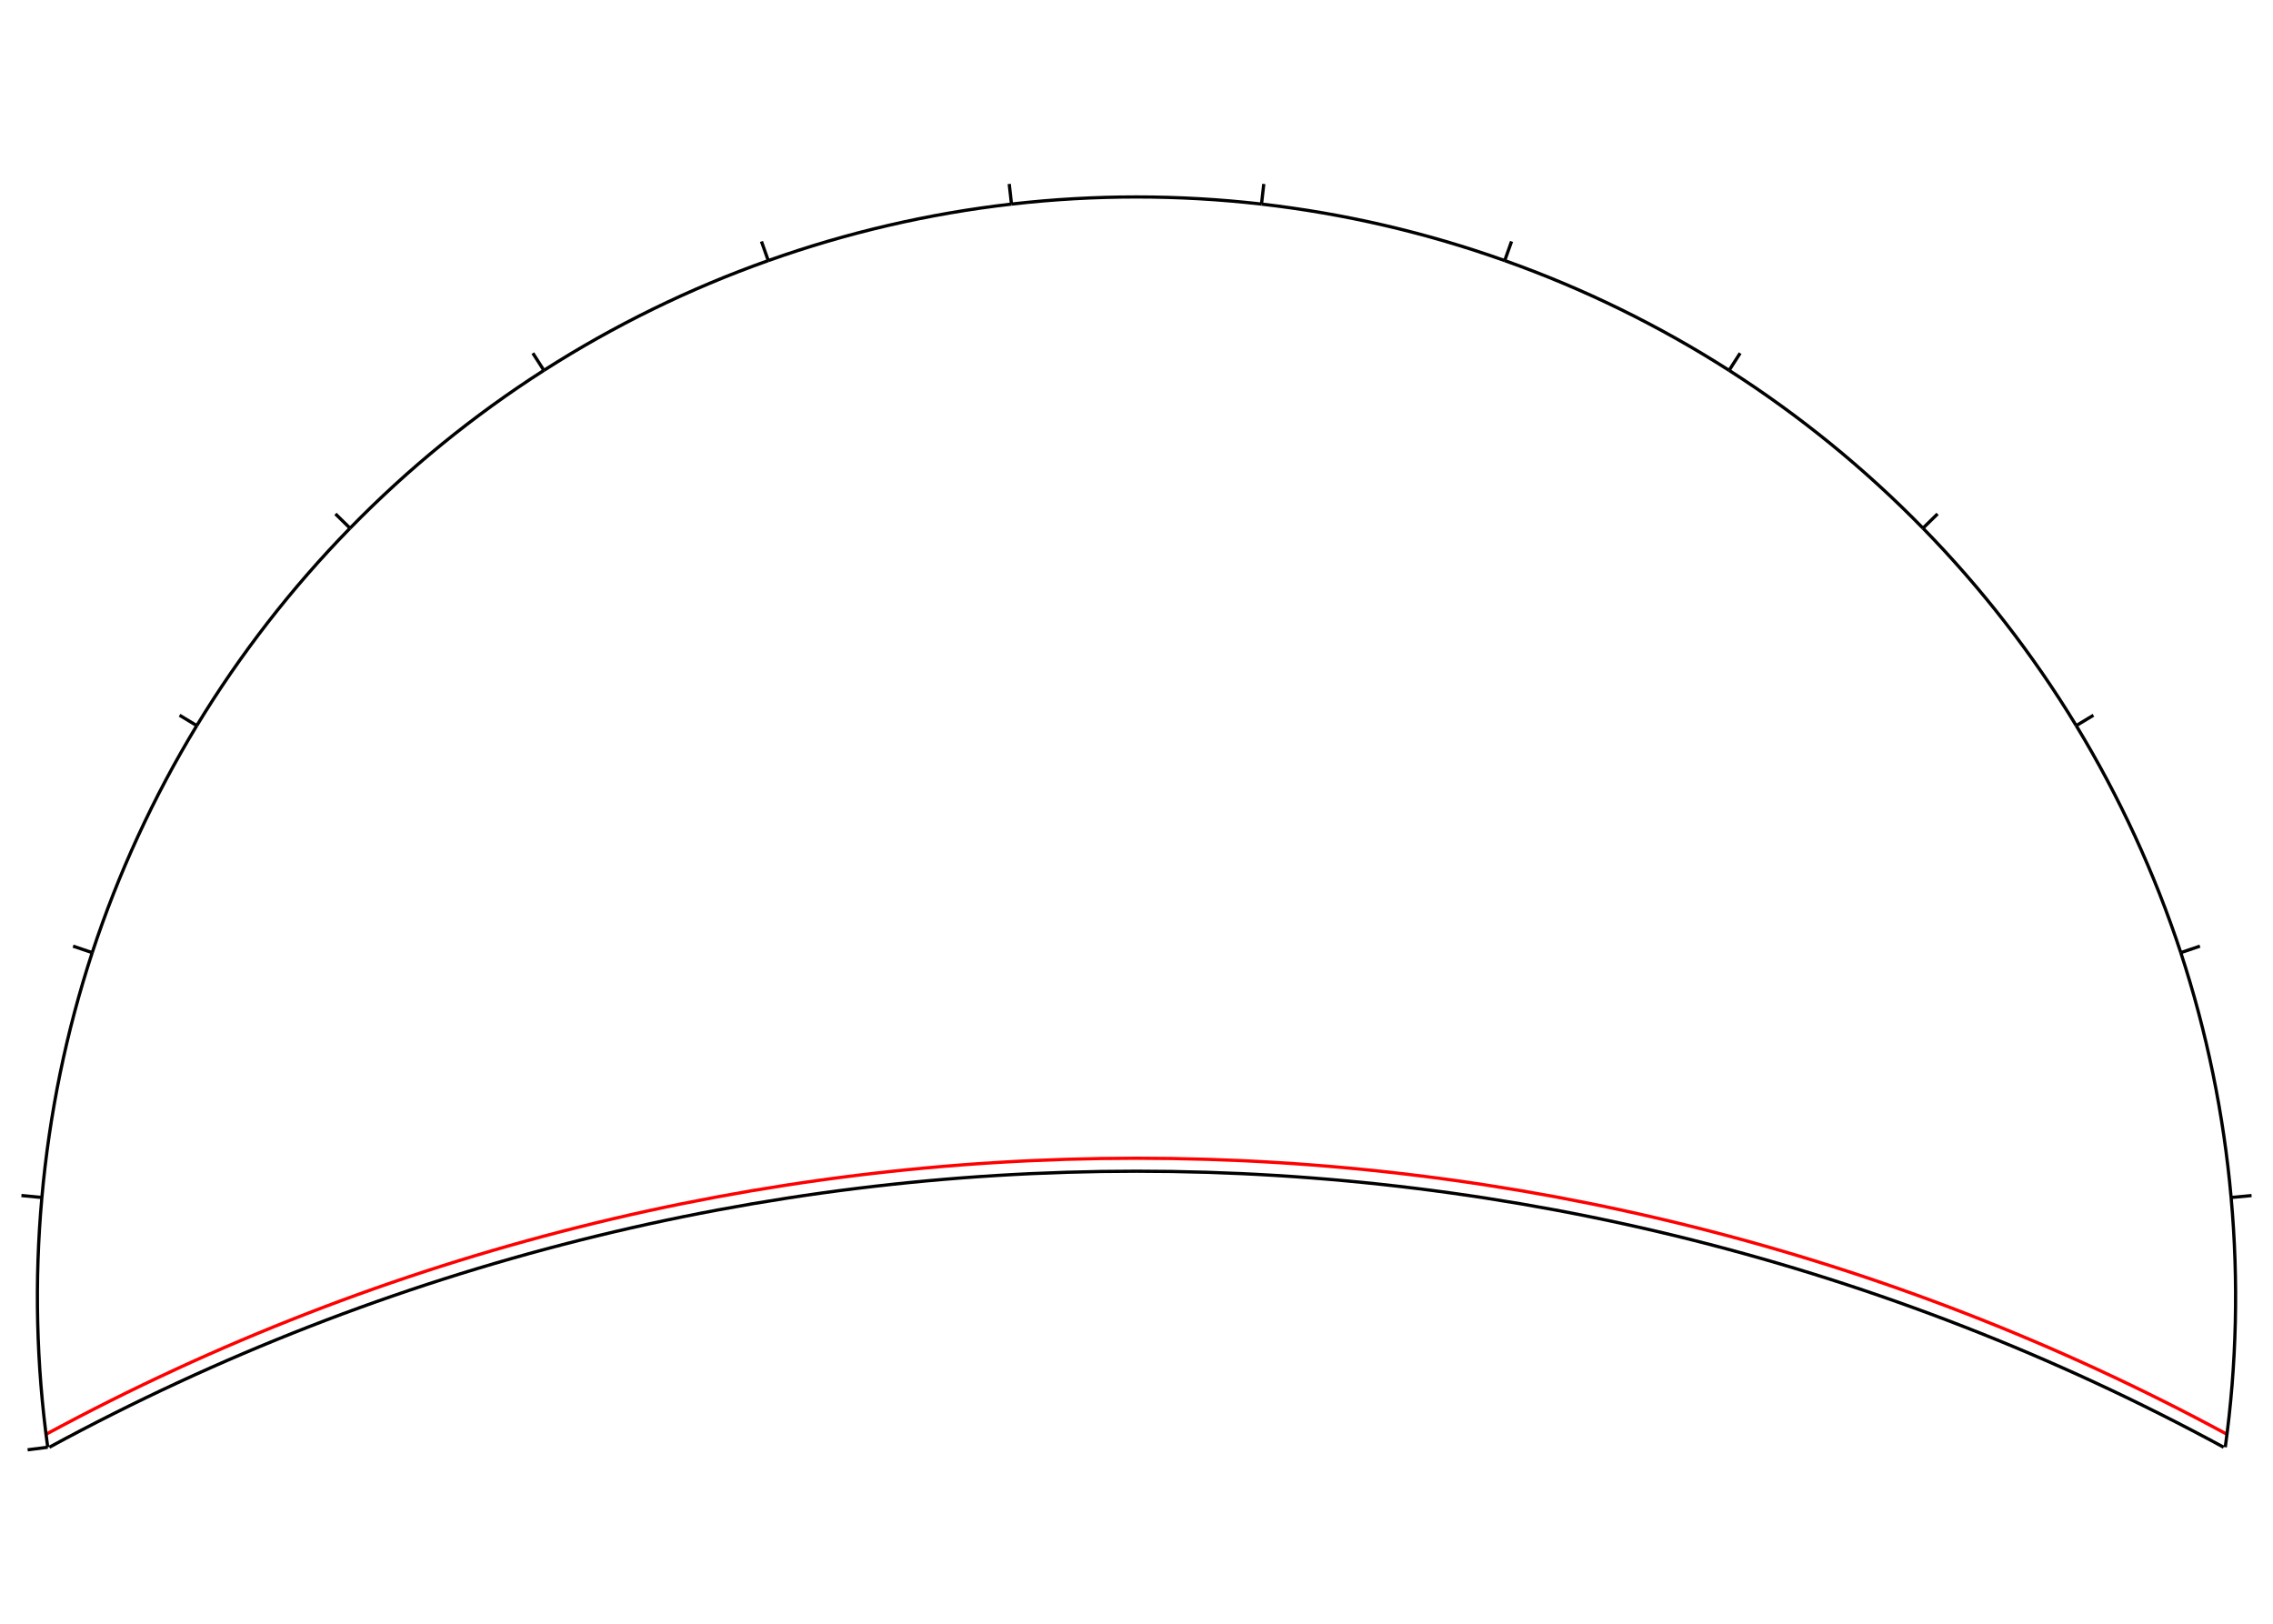
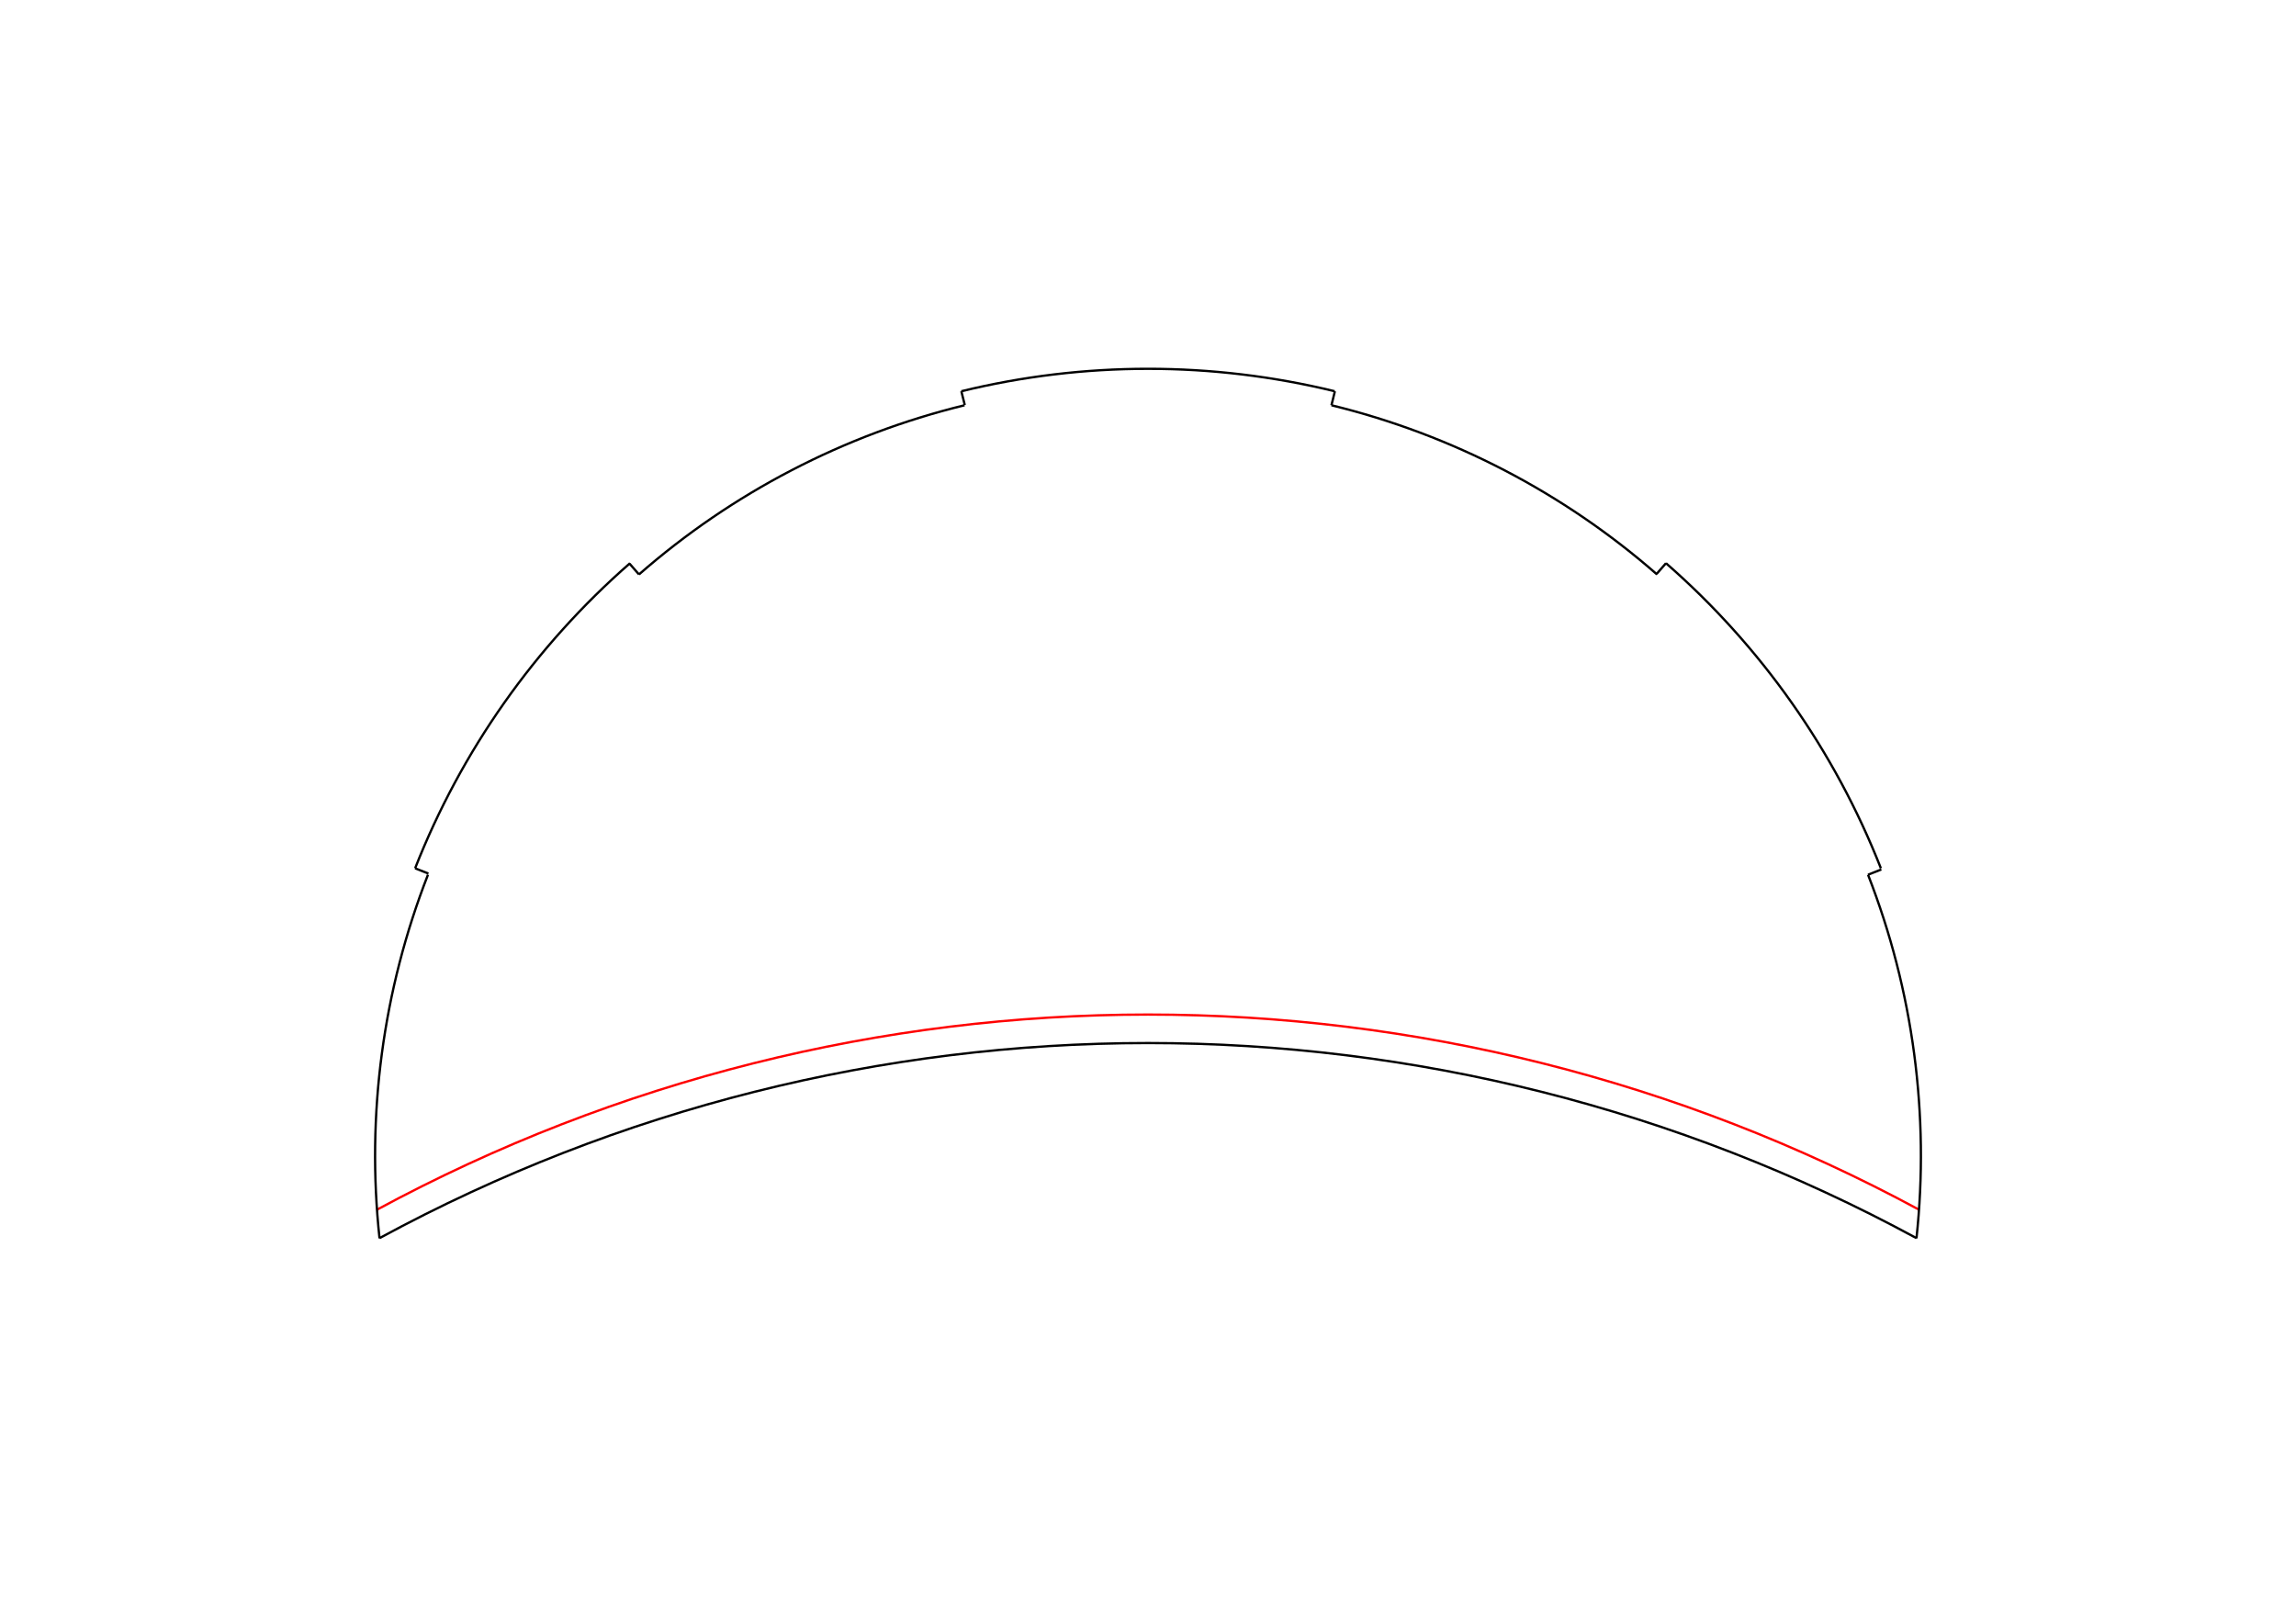
- <svg xmlns="http://www.w3.org/2000/svg" width="504" height="360" viewBox="-3.5 -2.5 7 5">
+ <svg xmlns="http://www.w3.org/2000/svg" width="720" height="504" viewBox="-5.0 -3.5 10 7">
  <defs>
</defs>
-   <g stroke-width="0.01" fill="none" stroke="black" transform="translate(0 1.49145)">
-     <path d="M3.358,0.425 A7.059,7.059,0,0,0,-3.358,0.425" stroke="red" />
-     <path d="M3.348,0.465 A7.019,7.019,0,0,0,-3.348,0.465" />
-     <path d="M3.353,0.465 A3.385,3.385,0,0,0,3.371,-0.304" />
-     <path d="M3.371,-0.304 L3.434,-0.31" />
-     <path d="M3.371,-0.304 A3.385,3.385,0,0,0,3.216,-1.058" />
-     <path d="M3.216,-1.058 L3.275,-1.078" />
-     <path d="M3.216,-1.058 A3.385,3.385,0,0,0,2.894,-1.757" />
-     <path d="M2.894,-1.757 L2.947,-1.789" />
-     <path d="M2.894,-1.757 A3.385,3.385,0,0,0,2.422,-2.365" />
-     <path d="M2.422,-2.365 L2.467,-2.409" />
-     <path d="M2.422,-2.365 A3.385,3.385,0,0,0,1.825,-2.851" />
-     <path d="M1.825,-2.851 L1.859,-2.904" />
-     <path d="M1.825,-2.851 A3.385,3.385,0,0,0,1.134,-3.189" />
-     <path d="M1.134,-3.189 L1.155,-3.248" />
-     <path d="M1.134,-3.189 A3.385,3.385,0,0,0,0.385,-3.363" />
-     <path d="M0.385,-3.363 L0.392,-3.425" />
-     <path d="M0.385,-3.363 A3.385,3.385,0,0,0,-0.385,-3.363" />
-     <path d="M-0.385,-3.363 L-0.392,-3.425" />
-     <path d="M-0.385,-3.363 A3.385,3.385,0,0,0,-1.134,-3.189" />
-     <path d="M-1.134,-3.189 L-1.155,-3.248" />
-     <path d="M-1.134,-3.189 A3.385,3.385,0,0,0,-1.825,-2.851" />
-     <path d="M-1.825,-2.851 L-1.859,-2.904" />
-     <path d="M-1.825,-2.851 A3.385,3.385,0,0,0,-2.422,-2.365" />
-     <path d="M-2.422,-2.365 L-2.467,-2.409" />
-     <path d="M-2.422,-2.365 A3.385,3.385,0,0,0,-2.894,-1.757" />
-     <path d="M-2.894,-1.757 L-2.947,-1.789" />
-     <path d="M-2.894,-1.757 A3.385,3.385,0,0,0,-3.216,-1.058" />
-     <path d="M-3.216,-1.058 L-3.275,-1.078" />
-     <path d="M-3.216,-1.058 A3.385,3.385,0,0,0,-3.371,-0.304" />
-     <path d="M-3.371,-0.304 L-3.434,-0.31" />
-     <path d="M-3.371,-0.304 A3.385,3.385,0,0,0,-3.353,0.465" />
-     <path d="M-3.353,0.465 L-3.415,0.473" />
+   <g stroke-width="0.01" fill="none" stroke="black" transform="translate(0 1.53525)">
+     <path d="M3.358,0.234 A7.059,7.059,0,0,0,-3.358,0.234" stroke="red" />
+     <path d="M3.347,0.358 A7.016,7.016,0,0,0,-3.347,0.358" />
+     <path d="M3.347,0.359 A3.366,3.366,0,0,0,3.136,-1.225" />
+     <path d="M3.136,-1.225 L3.194,-1.248" />
+     <path d="M3.192,-1.253 A3.429,3.429,0,0,0,2.256,-2.582" />
+     <path d="M2.215,-2.535 L2.256,-2.582" />
+     <path d="M2.217,-2.533 A3.366,3.366,0,0,0,0.799,-3.27" />
+     <path d="M0.799,-3.27 L0.814,-3.331" />
+     <path d="M0.813,-3.331 A3.429,3.429,0,0,0,-0.813,-3.331" />
+     <path d="M-0.798,-3.271 L-0.813,-3.331" />
+     <path d="M-0.799,-3.27 A3.366,3.366,0,0,0,-2.217,-2.533" />
+     <path d="M-2.217,-2.533 L-2.258,-2.58" />
+     <path d="M-2.256,-2.582 A3.429,3.429,0,0,0,-3.192,-1.253" />
+     <path d="M-3.134,-1.23 L-3.192,-1.253" />
+     <path d="M-3.136,-1.225 A3.366,3.366,0,0,0,-3.347,0.359" />
  </g>
</svg>
